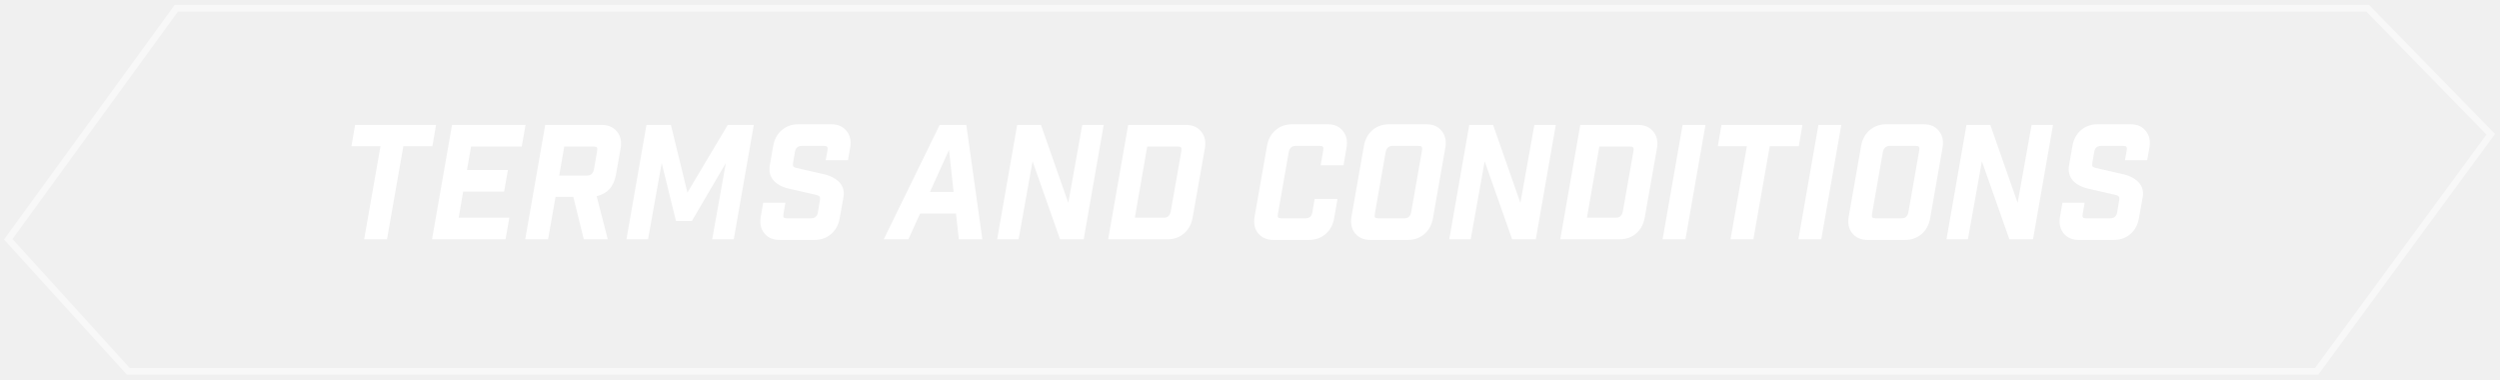
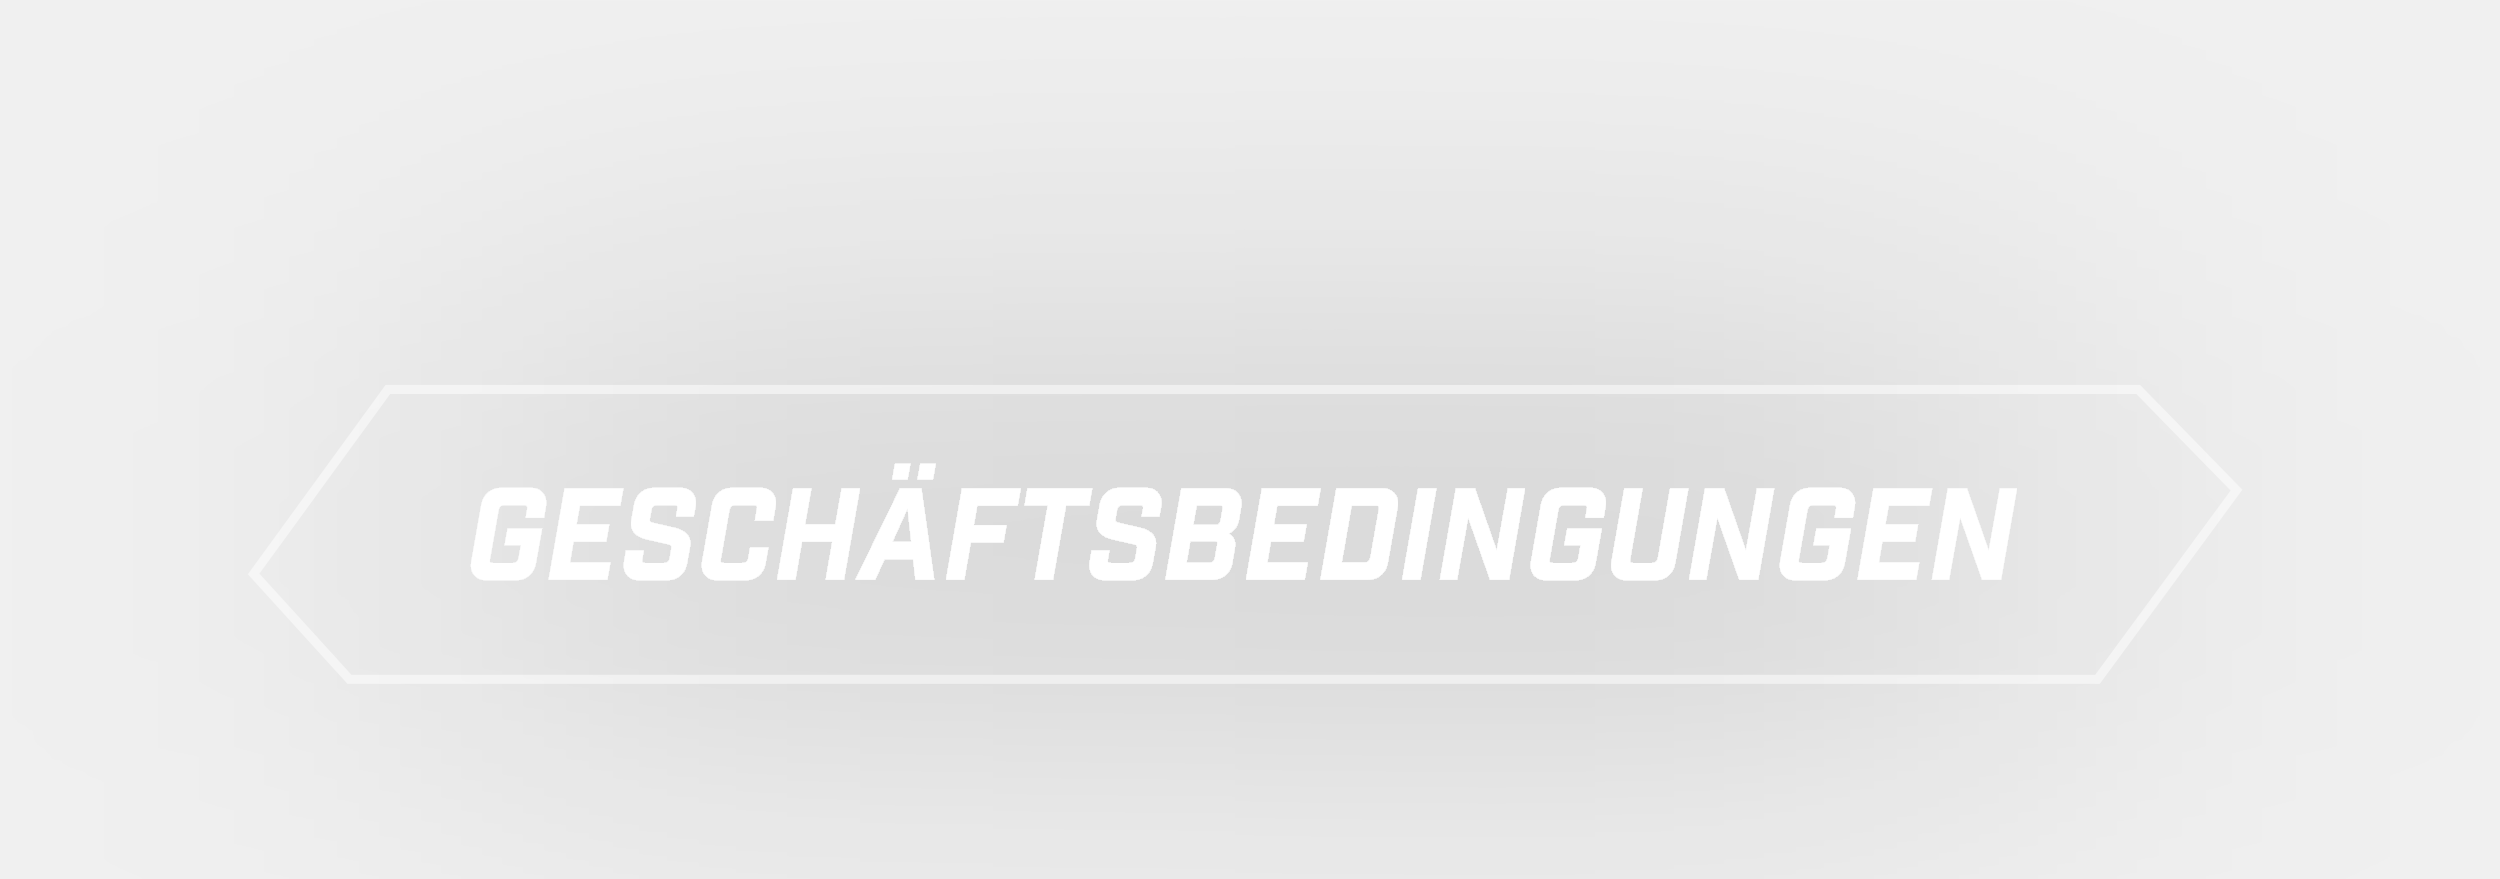
- <svg xmlns="http://www.w3.org/2000/svg" width="303" height="46" viewBox="0 0 303 46" fill="none">
-   <path d="M52.428 17.72H48.906L46.923 29H44.151L46.134 17.72H42.611L43.054 15.14H52.871L52.428 17.72ZM54.808 15.14H63.721L63.259 17.758H57.118L56.618 20.607H61.584L61.122 23.225H56.156L55.617 26.382H61.757L61.295 29H52.383L54.808 15.14ZM66.106 15.14H72.959C73.755 15.14 74.371 15.409 74.807 15.948C75.244 16.475 75.391 17.148 75.25 17.97L74.672 21.223C74.416 22.622 73.639 23.475 72.343 23.783L73.691 29H70.784L69.513 23.86H67.358L66.453 29H63.681L66.106 15.14ZM72.016 20.53L72.401 18.316C72.439 18.098 72.427 17.951 72.362 17.873C72.311 17.797 72.183 17.758 71.978 17.758H68.416L67.8 21.281H71.169C71.631 21.281 71.913 21.03 72.016 20.53ZM91.395 15.14L88.969 29H86.351L88.007 19.76L83.887 26.786H81.962L80.23 19.76L78.574 29H75.956L78.382 15.14H81.346L83.348 23.34L88.238 15.14H91.395ZM100.117 19.413L100.328 18.239C100.367 18.021 100.354 17.873 100.29 17.797C100.239 17.72 100.117 17.681 99.924 17.681H97.229C96.742 17.681 96.459 17.931 96.382 18.432L96.151 19.779C96.126 19.972 96.138 20.107 96.19 20.183C96.254 20.248 96.382 20.305 96.575 20.357L99.943 21.127C100.778 21.332 101.406 21.679 101.83 22.166C102.253 22.654 102.395 23.257 102.253 23.976L101.811 26.44C101.669 27.248 101.323 27.89 100.771 28.365C100.219 28.84 99.552 29.077 98.769 29.077H94.515C93.719 29.077 93.103 28.808 92.667 28.268C92.243 27.742 92.102 27.069 92.243 26.247L92.532 24.573H95.227L94.996 25.901C94.958 26.119 94.964 26.267 95.015 26.343C95.08 26.421 95.214 26.459 95.42 26.459H98.326C98.814 26.459 99.096 26.209 99.173 25.708L99.424 24.207C99.449 24.014 99.43 23.886 99.366 23.822C99.315 23.745 99.193 23.681 99 23.629L95.631 22.859C94.81 22.667 94.188 22.327 93.764 21.839C93.353 21.338 93.212 20.729 93.341 20.01L93.745 17.7C93.886 16.892 94.233 16.25 94.784 15.775C95.336 15.3 96.004 15.063 96.786 15.063H100.81C101.605 15.063 102.215 15.332 102.638 15.871C103.075 16.398 103.222 17.071 103.081 17.893L102.812 19.413H100.117ZM115.912 25.881H111.561L110.137 29H107.153L113.929 15.14H117.163L119.107 29H116.258L115.912 25.881ZM115.623 23.264L115.065 18.162L112.755 23.264H115.623ZM131.222 15.14H133.821L131.396 29H128.527L125.197 19.548L123.503 29H120.904L123.33 15.14H126.217L129.528 24.592L131.222 15.14ZM136.79 15.14H143.797C144.593 15.14 145.209 15.409 145.645 15.948C146.081 16.475 146.229 17.148 146.088 17.97L144.605 26.363C144.464 27.171 144.118 27.813 143.566 28.288C143.014 28.763 142.347 29 141.564 29H134.364L136.79 15.14ZM137.598 26.382H141.121C141.57 26.382 141.846 26.132 141.949 25.631L143.239 18.316C143.277 18.098 143.264 17.951 143.2 17.873C143.149 17.797 143.02 17.758 142.815 17.758H139.1L137.598 26.382ZM158.722 29.077H154.391C153.608 29.077 152.992 28.808 152.543 28.268C152.119 27.742 151.978 27.069 152.119 26.247L153.621 17.7C153.762 16.892 154.108 16.25 154.66 15.775C155.212 15.3 155.879 15.063 156.662 15.063H160.993C161.789 15.063 162.399 15.332 162.822 15.871C163.258 16.398 163.406 17.071 163.265 17.893L162.899 20.029H160.127L160.435 18.239C160.474 18.021 160.461 17.873 160.397 17.797C160.345 17.72 160.217 17.681 160.012 17.681H157.105C156.643 17.681 156.36 17.931 156.258 18.432L154.949 25.901C154.91 26.119 154.917 26.267 154.968 26.343C155.032 26.421 155.167 26.459 155.372 26.459H158.279C158.767 26.459 159.049 26.209 159.126 25.708L159.396 24.11H162.168L161.763 26.44C161.622 27.248 161.276 27.89 160.724 28.365C160.172 28.84 159.505 29.077 158.722 29.077ZM170.702 29.077H166.14C165.357 29.077 164.741 28.808 164.292 28.268C163.868 27.742 163.727 27.069 163.868 26.247L165.37 17.7C165.511 16.892 165.857 16.25 166.409 15.775C166.961 15.3 167.628 15.063 168.411 15.063H172.974C173.769 15.063 174.379 15.332 174.802 15.871C175.239 16.398 175.386 17.071 175.245 17.893L173.744 26.44C173.602 27.248 173.256 27.89 172.704 28.365C172.152 28.84 171.485 29.077 170.702 29.077ZM168.007 18.432L166.698 25.901C166.66 26.119 166.666 26.267 166.717 26.343C166.781 26.421 166.916 26.459 167.122 26.459H170.279C170.741 26.459 171.016 26.209 171.106 25.708L172.415 18.239C172.454 18.021 172.441 17.873 172.377 17.797C172.325 17.72 172.204 17.681 172.011 17.681H168.854C168.392 17.681 168.11 17.931 168.007 18.432ZM186.04 15.14H188.639L186.213 29H183.345L180.015 19.548L178.321 29H175.722L178.147 15.14H181.035L184.346 24.592L186.04 15.14ZM191.607 15.14H198.614C199.41 15.14 200.026 15.409 200.462 15.948C200.899 16.475 201.046 17.148 200.905 17.97L199.423 26.363C199.282 27.171 198.935 27.813 198.383 28.288C197.831 28.763 197.164 29 196.381 29H189.182L191.607 15.14ZM192.416 26.382H195.938C196.388 26.382 196.664 26.132 196.766 25.631L198.056 18.316C198.094 18.098 198.082 17.951 198.017 17.873C197.966 17.797 197.838 17.758 197.632 17.758H193.917L192.416 26.382ZM201.589 29L204.014 15.14H206.786L204.361 29H201.589ZM218.103 17.72H214.58L212.597 29H209.825L211.808 17.72H208.285L208.728 15.14H218.545L218.103 17.72ZM218.057 29L220.482 15.14H223.254L220.829 29H218.057ZM230.99 29.077H226.428C225.645 29.077 225.029 28.808 224.58 28.268C224.156 27.742 224.015 27.069 224.156 26.247L225.658 17.7C225.799 16.892 226.145 16.25 226.697 15.775C227.249 15.3 227.916 15.063 228.699 15.063H233.261C234.057 15.063 234.667 15.332 235.09 15.871C235.526 16.398 235.674 17.071 235.533 17.893L234.031 26.44C233.89 27.248 233.544 27.89 232.992 28.365C232.44 28.84 231.773 29.077 230.99 29.077ZM228.295 18.432L226.986 25.901C226.947 26.119 226.954 26.267 227.005 26.343C227.069 26.421 227.204 26.459 227.409 26.459H230.566C231.028 26.459 231.304 26.209 231.394 25.708L232.703 18.239C232.742 18.021 232.729 17.873 232.665 17.797C232.613 17.72 232.491 17.681 232.299 17.681H229.142C228.68 17.681 228.398 17.931 228.295 18.432ZM246.328 15.14H248.926L246.501 29H243.633L240.302 19.548L238.608 29H236.01L238.435 15.14H241.323L244.634 24.592L246.328 15.14ZM257.651 19.413L257.863 18.239C257.901 18.021 257.888 17.873 257.824 17.797C257.773 17.72 257.651 17.681 257.458 17.681H254.763C254.276 17.681 253.993 17.931 253.916 18.432L253.685 19.779C253.66 19.972 253.673 20.107 253.724 20.183C253.788 20.248 253.916 20.305 254.109 20.357L257.478 21.127C258.312 21.332 258.941 21.679 259.364 22.166C259.788 22.654 259.929 23.257 259.788 23.976L259.345 26.44C259.204 27.248 258.857 27.89 258.305 28.365C257.754 28.84 257.086 29.077 256.303 29.077H252.049C251.253 29.077 250.637 28.808 250.201 28.268C249.778 27.742 249.636 27.069 249.778 26.247L250.066 24.573H252.761L252.53 25.901C252.492 26.119 252.498 26.267 252.55 26.343C252.614 26.421 252.749 26.459 252.954 26.459H255.861C256.348 26.459 256.631 26.209 256.708 25.708L256.958 24.207C256.984 24.014 256.964 23.886 256.9 23.822C256.849 23.745 256.727 23.681 256.534 23.629L253.166 22.859C252.344 22.667 251.722 22.327 251.298 21.839C250.888 21.338 250.747 20.729 250.875 20.01L251.279 17.7C251.42 16.892 251.767 16.25 252.319 15.775C252.87 15.3 253.538 15.063 254.321 15.063H258.344C259.14 15.063 259.749 15.332 260.173 15.871C260.609 16.398 260.757 17.071 260.615 17.893L260.346 19.413H257.651Z" fill="white" />
-   <path d="M1 29L21.373 1H287.084L302 16.273L280.899 45H15.552L1 29Z" stroke="white" stroke-opacity="0.5" stroke-width="0.805" />
+ <svg xmlns="http://www.w3.org/2000/svg" width="276" height="97" viewBox="0 0 276 97" fill="none">
+   <g filter="url(#filter0_d_104_14)">
+     <path d="M58.038 57.168L58.206 56.174C58.262 55.903 58.159 55.768 57.898 55.768H55.658C55.322 55.768 55.116 55.95 55.042 56.314L54.09 61.746C54.062 61.905 54.066 62.012 54.104 62.068C54.15 62.124 54.248 62.152 54.398 62.152H56.638C56.974 62.152 57.179 61.97 57.254 61.606L57.506 60.178H55.714L56.036 58.358H59.844L59.172 62.138C59.069 62.726 58.817 63.193 58.416 63.538C58.014 63.883 57.529 64.056 56.96 64.056H53.684C53.114 64.056 52.666 63.86 52.34 63.468C52.032 63.085 51.929 62.595 52.032 61.998L53.124 55.782C53.226 55.194 53.478 54.727 53.88 54.382C54.281 54.037 54.766 53.864 55.336 53.864H58.612C59.19 53.864 59.634 54.06 59.942 54.452C60.259 54.835 60.366 55.325 60.264 55.922L60.054 57.168H58.038ZM62.334 53.92H68.816L68.48 55.824H64.014L63.65 57.896H67.262L66.926 59.8H63.314L62.922 62.096H67.388L67.052 64H60.57L62.334 53.92ZM74.628 57.028L74.782 56.174C74.81 56.015 74.8 55.908 74.754 55.852C74.716 55.796 74.628 55.768 74.488 55.768H72.528C72.173 55.768 71.968 55.95 71.912 56.314L71.744 57.294C71.725 57.434 71.734 57.532 71.772 57.588C71.819 57.635 71.912 57.677 72.052 57.714L74.502 58.274C75.109 58.423 75.566 58.675 75.874 59.03C76.182 59.385 76.284 59.823 76.182 60.346L75.86 62.138C75.757 62.726 75.505 63.193 75.104 63.538C74.703 63.883 74.217 64.056 73.648 64.056H70.554C69.975 64.056 69.527 63.86 69.21 63.468C68.902 63.085 68.799 62.595 68.902 61.998L69.112 60.78H71.072L70.904 61.746C70.876 61.905 70.88 62.012 70.918 62.068C70.965 62.124 71.062 62.152 71.212 62.152H73.326C73.68 62.152 73.886 61.97 73.942 61.606L74.124 60.514C74.142 60.374 74.129 60.281 74.082 60.234C74.044 60.178 73.956 60.131 73.816 60.094L71.366 59.534C70.769 59.394 70.316 59.147 70.008 58.792C69.709 58.428 69.606 57.985 69.7 57.462L69.994 55.782C70.097 55.194 70.349 54.727 70.75 54.382C71.151 54.037 71.636 53.864 72.206 53.864H75.132C75.71 53.864 76.154 54.06 76.462 54.452C76.779 54.835 76.886 55.325 76.784 55.922L76.588 57.028H74.628ZM82.318 64.056H79.168C78.599 64.056 78.151 63.86 77.824 63.468C77.516 63.085 77.413 62.595 77.516 61.998L78.608 55.782C78.711 55.194 78.963 54.727 79.364 54.382C79.765 54.037 80.251 53.864 80.82 53.864H83.97C84.549 53.864 84.992 54.06 85.3 54.452C85.617 54.835 85.725 55.325 85.622 55.922L85.356 57.476H83.34L83.564 56.174C83.592 56.015 83.583 55.908 83.536 55.852C83.499 55.796 83.405 55.768 83.256 55.768H81.142C80.806 55.768 80.601 55.95 80.526 56.314L79.574 61.746C79.546 61.905 79.551 62.012 79.588 62.068C79.635 62.124 79.733 62.152 79.882 62.152H81.996C82.351 62.152 82.556 61.97 82.612 61.606L82.808 60.444H84.824L84.53 62.138C84.427 62.726 84.175 63.193 83.774 63.538C83.373 63.883 82.887 64.056 82.318 64.056ZM85.795 64L87.559 53.92H89.575L88.875 57.896H92.221L92.921 53.92H94.937L93.173 64H91.157L91.885 59.8H88.539L87.811 64H85.795ZM100.196 52.94H98.502L98.81 51.204H100.504L100.196 52.94ZM102.996 52.94H101.288L101.596 51.204H103.304L102.996 52.94ZM101.722 53.92L103.136 64H101.064L100.812 61.732H97.648L96.612 64H94.442L99.37 53.92H101.722ZM100.602 59.828L100.196 56.118L98.516 59.828H100.602ZM104.443 64L106.207 53.92H112.689L112.353 55.824H107.887L107.509 57.98H111.121L110.785 59.884H107.173L106.459 64H104.443ZM120.254 55.796H117.692L116.25 64H114.234L115.676 55.796H113.114L113.436 53.92H120.576L120.254 55.796ZM126.034 57.028L126.188 56.174C126.216 56.015 126.207 55.908 126.16 55.852C126.123 55.796 126.034 55.768 125.894 55.768H123.934C123.579 55.768 123.374 55.95 123.318 56.314L123.15 57.294C123.131 57.434 123.141 57.532 123.178 57.588C123.225 57.635 123.318 57.677 123.458 57.714L125.908 58.274C126.515 58.423 126.972 58.675 127.28 59.03C127.588 59.385 127.691 59.823 127.588 60.346L127.266 62.138C127.163 62.726 126.911 63.193 126.51 63.538C126.109 63.883 125.623 64.056 125.054 64.056H121.96C121.381 64.056 120.933 63.86 120.616 63.468C120.308 63.085 120.205 62.595 120.308 61.998L120.518 60.78H122.478L122.31 61.746C122.282 61.905 122.287 62.012 122.324 62.068C122.371 62.124 122.469 62.152 122.618 62.152H124.732C125.087 62.152 125.292 61.97 125.348 61.606L125.53 60.514C125.549 60.374 125.535 60.281 125.488 60.234C125.451 60.178 125.362 60.131 125.222 60.094L122.772 59.534C122.175 59.394 121.722 59.147 121.414 58.792C121.115 58.428 121.013 57.985 121.106 57.462L121.4 55.782C121.503 55.194 121.755 54.727 122.156 54.382C122.557 54.037 123.043 53.864 123.612 53.864H126.538C127.117 53.864 127.56 54.06 127.868 54.452C128.185 54.835 128.293 55.325 128.19 55.922L127.994 57.028H126.034ZM130.42 53.92H135.362C135.932 53.92 136.375 54.116 136.692 54.508C137.01 54.9 137.122 55.39 137.028 55.978L136.776 57.406C136.646 58.078 136.268 58.582 135.642 58.918C135.922 59.058 136.123 59.263 136.244 59.534C136.366 59.805 136.398 60.103 136.342 60.43L136.062 62.082C135.96 62.67 135.708 63.137 135.306 63.482C134.905 63.827 134.42 64 133.85 64H128.656L130.42 53.92ZM131.736 57.952H134.144C134.275 57.952 134.373 57.947 134.438 57.938C134.504 57.919 134.564 57.868 134.62 57.784C134.686 57.7 134.732 57.574 134.76 57.406L134.97 56.202C134.998 56.043 134.989 55.936 134.942 55.88C134.905 55.824 134.812 55.796 134.662 55.796H132.114L131.736 57.952ZM130.994 62.124H133.514C133.869 62.124 134.074 61.942 134.13 61.578L134.382 60.122C134.392 60.075 134.396 60.033 134.396 59.996C134.406 59.959 134.406 59.931 134.396 59.912C134.387 59.884 134.382 59.861 134.382 59.842C134.382 59.823 134.368 59.809 134.34 59.8C134.312 59.781 134.294 59.772 134.284 59.772C134.275 59.763 134.247 59.758 134.2 59.758C134.163 59.749 134.135 59.744 134.116 59.744C134.107 59.744 134.074 59.744 134.018 59.744C133.962 59.744 133.925 59.744 133.906 59.744H131.414L130.994 62.124ZM139.321 53.92H145.803L145.467 55.824H141.001L140.637 57.896H144.249L143.913 59.8H140.301L139.909 62.096H144.375L144.039 64H137.557L139.321 53.92ZM147.538 53.92H152.634C153.212 53.92 153.66 54.116 153.978 54.508C154.295 54.891 154.402 55.381 154.3 55.978L153.222 62.082C153.119 62.67 152.867 63.137 152.466 63.482C152.064 63.827 151.579 64 151.01 64H145.774L147.538 53.92ZM148.126 62.096H150.688C151.014 62.096 151.215 61.914 151.29 61.55L152.228 56.23C152.256 56.071 152.246 55.964 152.2 55.908C152.162 55.852 152.069 55.824 151.92 55.824H149.218L148.126 62.096ZM154.797 64L156.561 53.92H158.577L156.813 64H154.797ZM166.471 53.92H168.361L166.597 64H164.511L162.089 57.126L160.857 64H158.967L160.731 53.92H162.831L165.239 60.794L166.471 53.92ZM175.028 57.168L175.196 56.174C175.252 55.903 175.149 55.768 174.888 55.768H172.648C172.312 55.768 172.107 55.95 172.032 56.314L171.08 61.746C171.052 61.905 171.057 62.012 171.094 62.068C171.141 62.124 171.239 62.152 171.388 62.152H173.628C173.964 62.152 174.169 61.97 174.244 61.606L174.496 60.178H172.704L173.026 58.358H176.834L176.162 62.138C176.059 62.726 175.807 63.193 175.406 63.538C175.005 63.883 174.519 64.056 173.95 64.056H170.674C170.105 64.056 169.657 63.86 169.33 63.468C169.022 63.085 168.919 62.595 169.022 61.998L170.114 55.782C170.217 55.194 170.469 54.727 170.87 54.382C171.271 54.037 171.757 53.864 172.326 53.864H175.602C176.181 53.864 176.624 54.06 176.932 54.452C177.249 54.835 177.357 55.325 177.254 55.922L177.044 57.168H175.028ZM186.395 53.92L184.953 62.138C184.85 62.726 184.598 63.193 184.197 63.538C183.795 63.883 183.31 64.056 182.741 64.056H179.563C178.993 64.056 178.545 63.86 178.219 63.468C177.911 63.085 177.808 62.595 177.911 61.998L179.325 53.92H181.341L179.969 61.746C179.941 61.905 179.945 62.012 179.983 62.068C180.029 62.124 180.127 62.152 180.277 62.152H182.419C182.764 62.152 182.969 61.97 183.035 61.606L184.379 53.92H186.395ZM193.979 53.92H195.869L194.105 64H192.019L189.597 57.126L188.365 64H186.475L188.239 53.92H190.339L192.747 60.794L193.979 53.92ZM202.536 57.168L202.704 56.174C202.76 55.903 202.657 55.768 202.396 55.768H200.156C199.82 55.768 199.614 55.95 199.54 56.314L198.588 61.746C198.56 61.905 198.564 62.012 198.602 62.068C198.648 62.124 198.746 62.152 198.896 62.152H201.136C201.472 62.152 201.677 61.97 201.752 61.606L202.004 60.178H200.212L200.534 58.358H204.342L203.67 62.138C203.567 62.726 203.315 63.193 202.914 63.538C202.512 63.883 202.027 64.056 201.458 64.056H198.182C197.612 64.056 197.164 63.86 196.838 63.468C196.53 63.085 196.427 62.595 196.53 61.998L197.622 55.782C197.724 55.194 197.976 54.727 198.378 54.382C198.779 54.037 199.264 53.864 199.834 53.864H203.11C203.688 53.864 204.132 54.06 204.44 54.452C204.757 54.835 204.864 55.325 204.762 55.922L204.552 57.168H202.536ZM206.832 53.92H213.314L212.978 55.824H208.512L208.148 57.896H211.76L211.424 59.8H207.812L207.42 62.096H211.886L211.55 64H205.068L206.832 53.92ZM220.789 53.92H222.679L220.915 64H218.829L216.407 57.126L215.175 64H213.285L215.049 53.92H217.149L219.557 60.794L220.789 53.92Z" fill="white" />
+   </g>
+   <path d="M28 63.364L42.817 43H236.061L246.909 54.107L231.563 75H38.583L28 63.364Z" stroke="white" stroke-opacity="0.5" />
+   <defs>
+     <filter id="filter0_d_104_14" x="0.883" y="0.209" width="274.49" height="116.541" filterUnits="userSpaceOnUse" color-interpolation-filters="sRGB">
+       <feFlood flood-opacity="0" result="BackgroundImageFix" />
+       <feColorMatrix in="SourceAlpha" type="matrix" values="0 0 0 0 0 0 0 0 0 0 0 0 0 0 0 0 0 0 127 0" result="hardAlpha" />
+       <feOffset dx="0.85" dy="0.85" />
+       <feGaussianBlur stdDeviation="25.922" />
+       <feComposite in2="hardAlpha" operator="out" />
+       <feColorMatrix type="matrix" values="0 0 0 0 0 0 0 0 0 0 0 0 0 0 0 0 0 0 1 0" />
+       <feBlend mode="normal" in2="BackgroundImageFix" result="effect1_dropShadow_104_14" />
+       <feBlend mode="normal" in="SourceGraphic" in2="effect1_dropShadow_104_14" result="shape" />
+     </filter>
+   </defs>
</svg>
